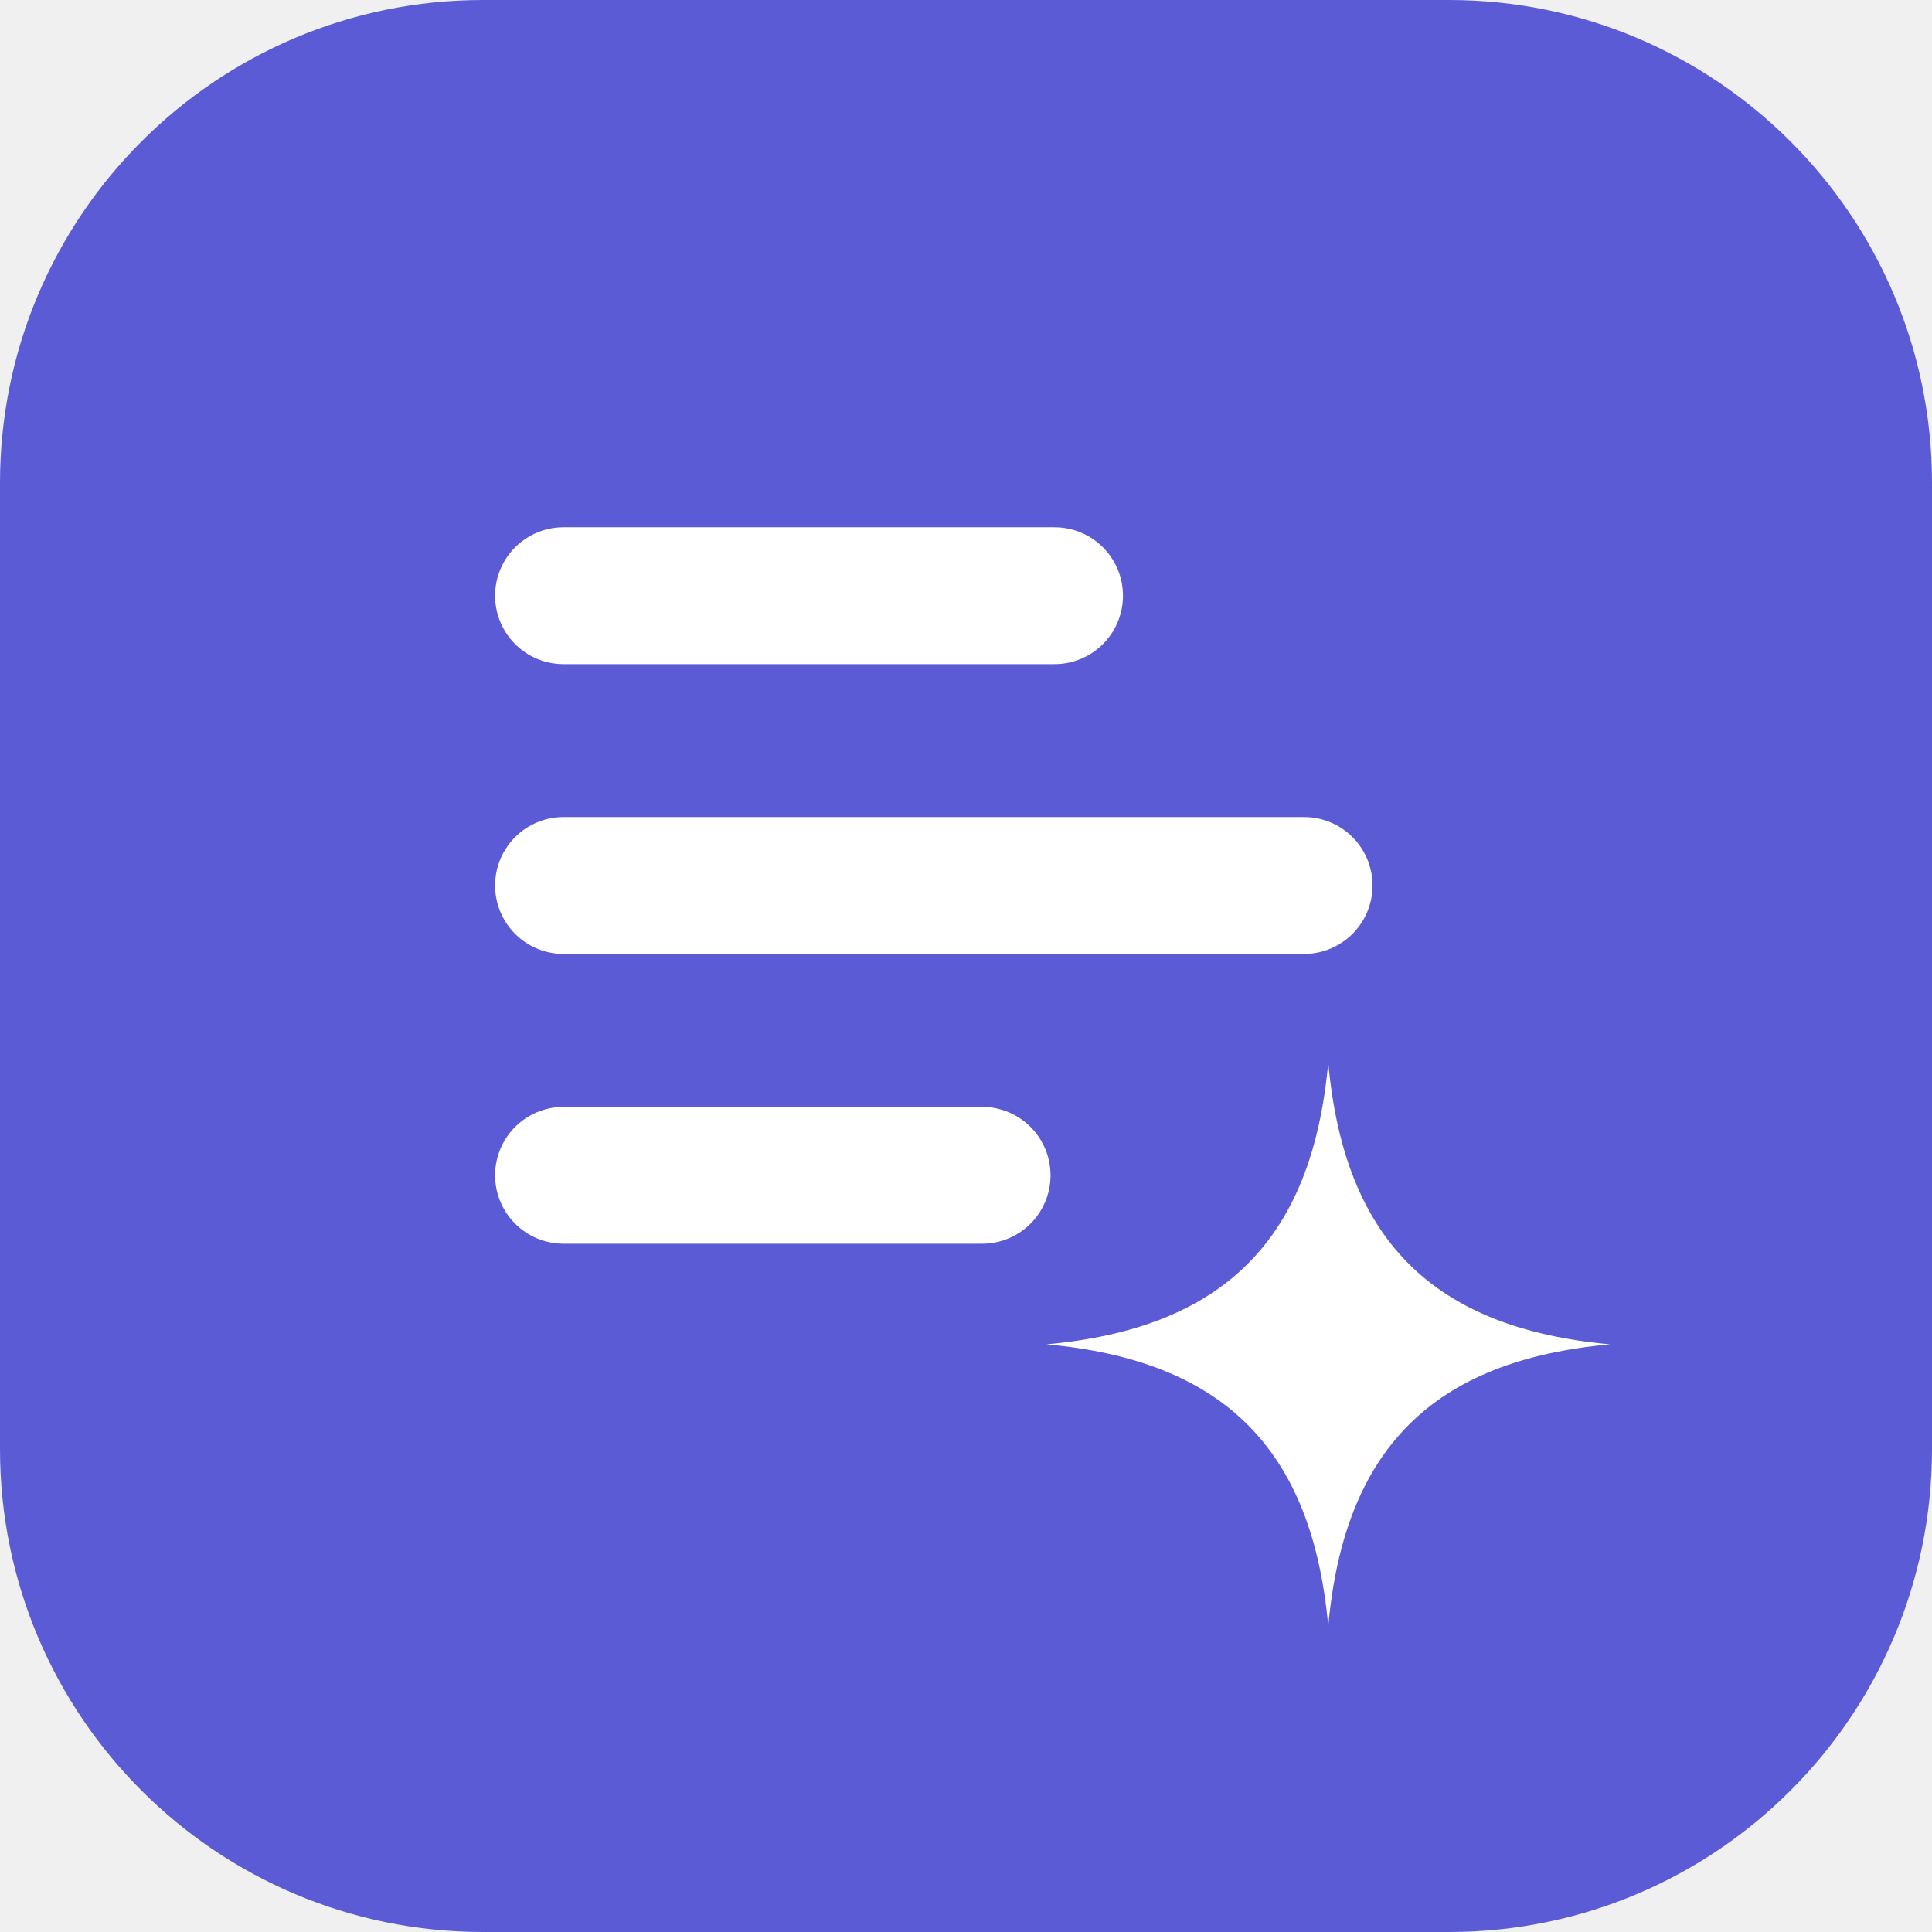
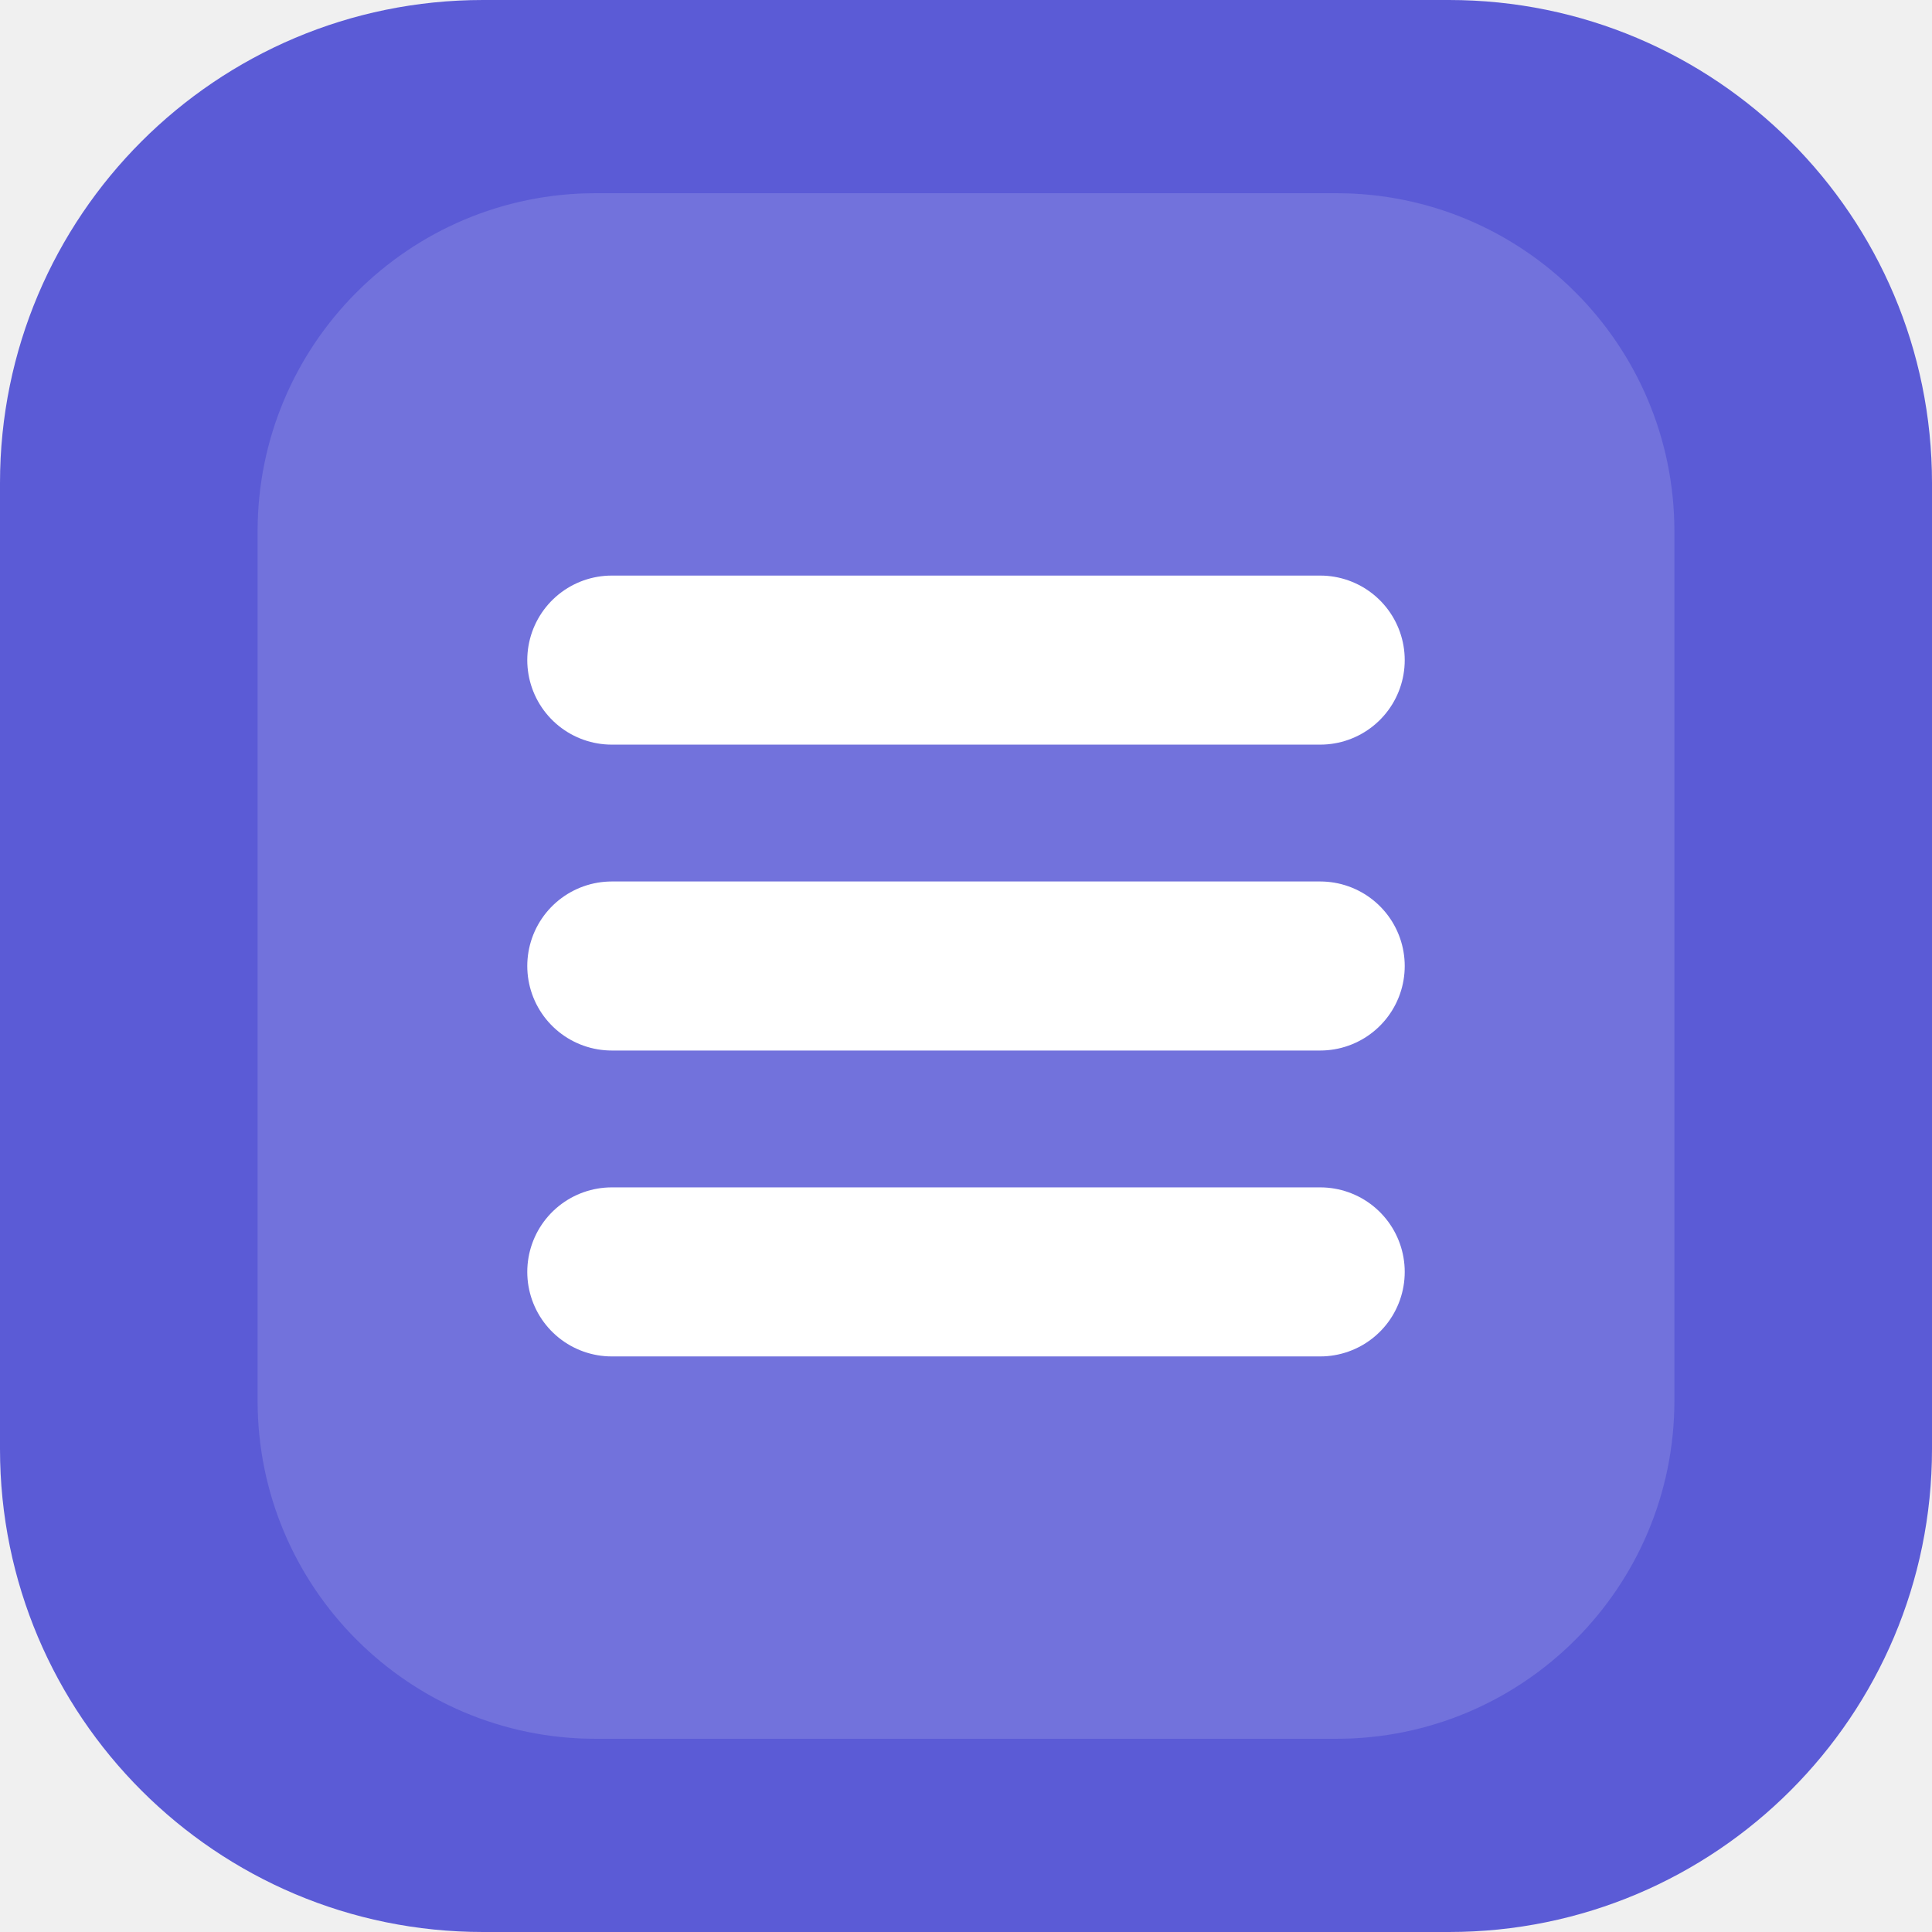
<svg xmlns="http://www.w3.org/2000/svg" viewBox="0 0 24 24">
  <rect width="24" height="24" rx="6" fill="#5B5BD6" />
-   <path d="M7 7.4h6.1M7 11h9.2M7 14.6h5.2" stroke="#fff" stroke-width="1.7" stroke-linecap="round" />
-   <path d="M16.5 13.2c.2 2.2 1.3 3.3 3.5 3.5-2.2.2-3.3 1.3-3.5 3.5-.2-2.2-1.3-3.3-3.5-3.5 2.2-.2 3.3-1.3 3.5-3.5Z" fill="#fff" />
+   <rect x="3.2" y="2.4" width="17.6" height="19.2" rx="4.2" fill="#fff" opacity=".14" />
+   <path d="M7.6 8.2h8.8M7.6 12h8.8M7.6 15.8h8.8" fill="none" stroke="#fff" stroke-width="2.1" stroke-linecap="round" />
</svg>
